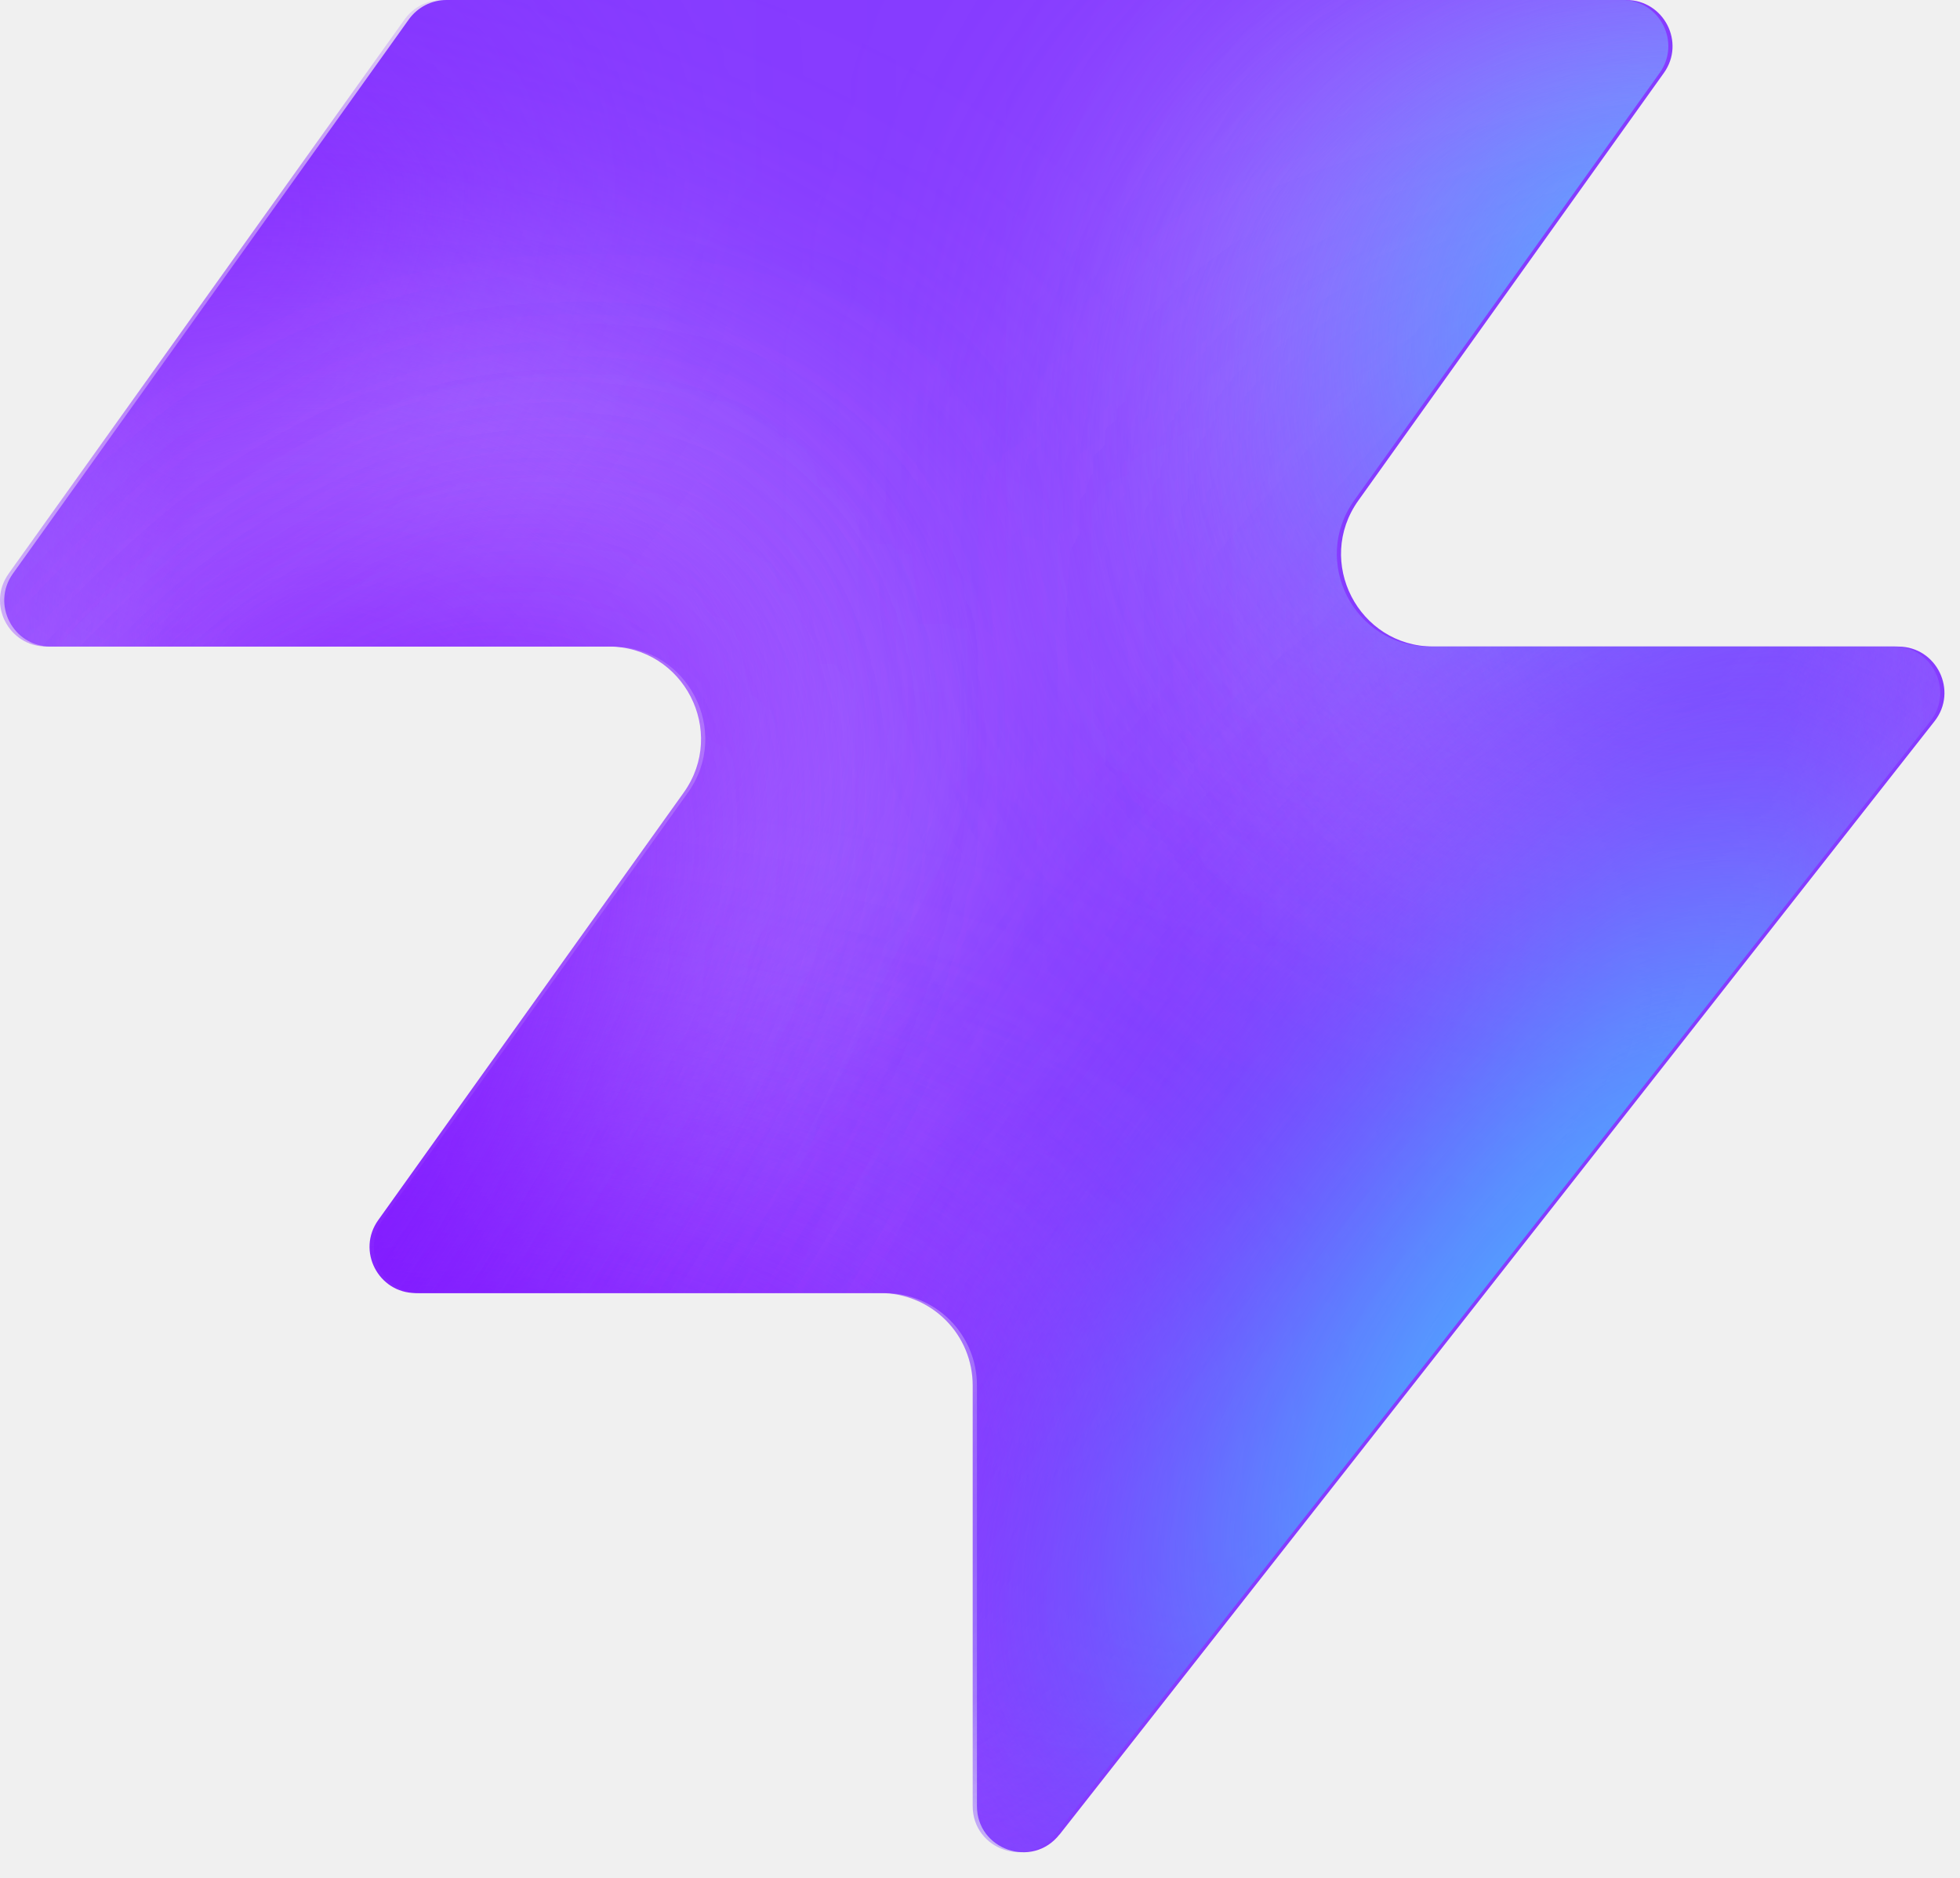
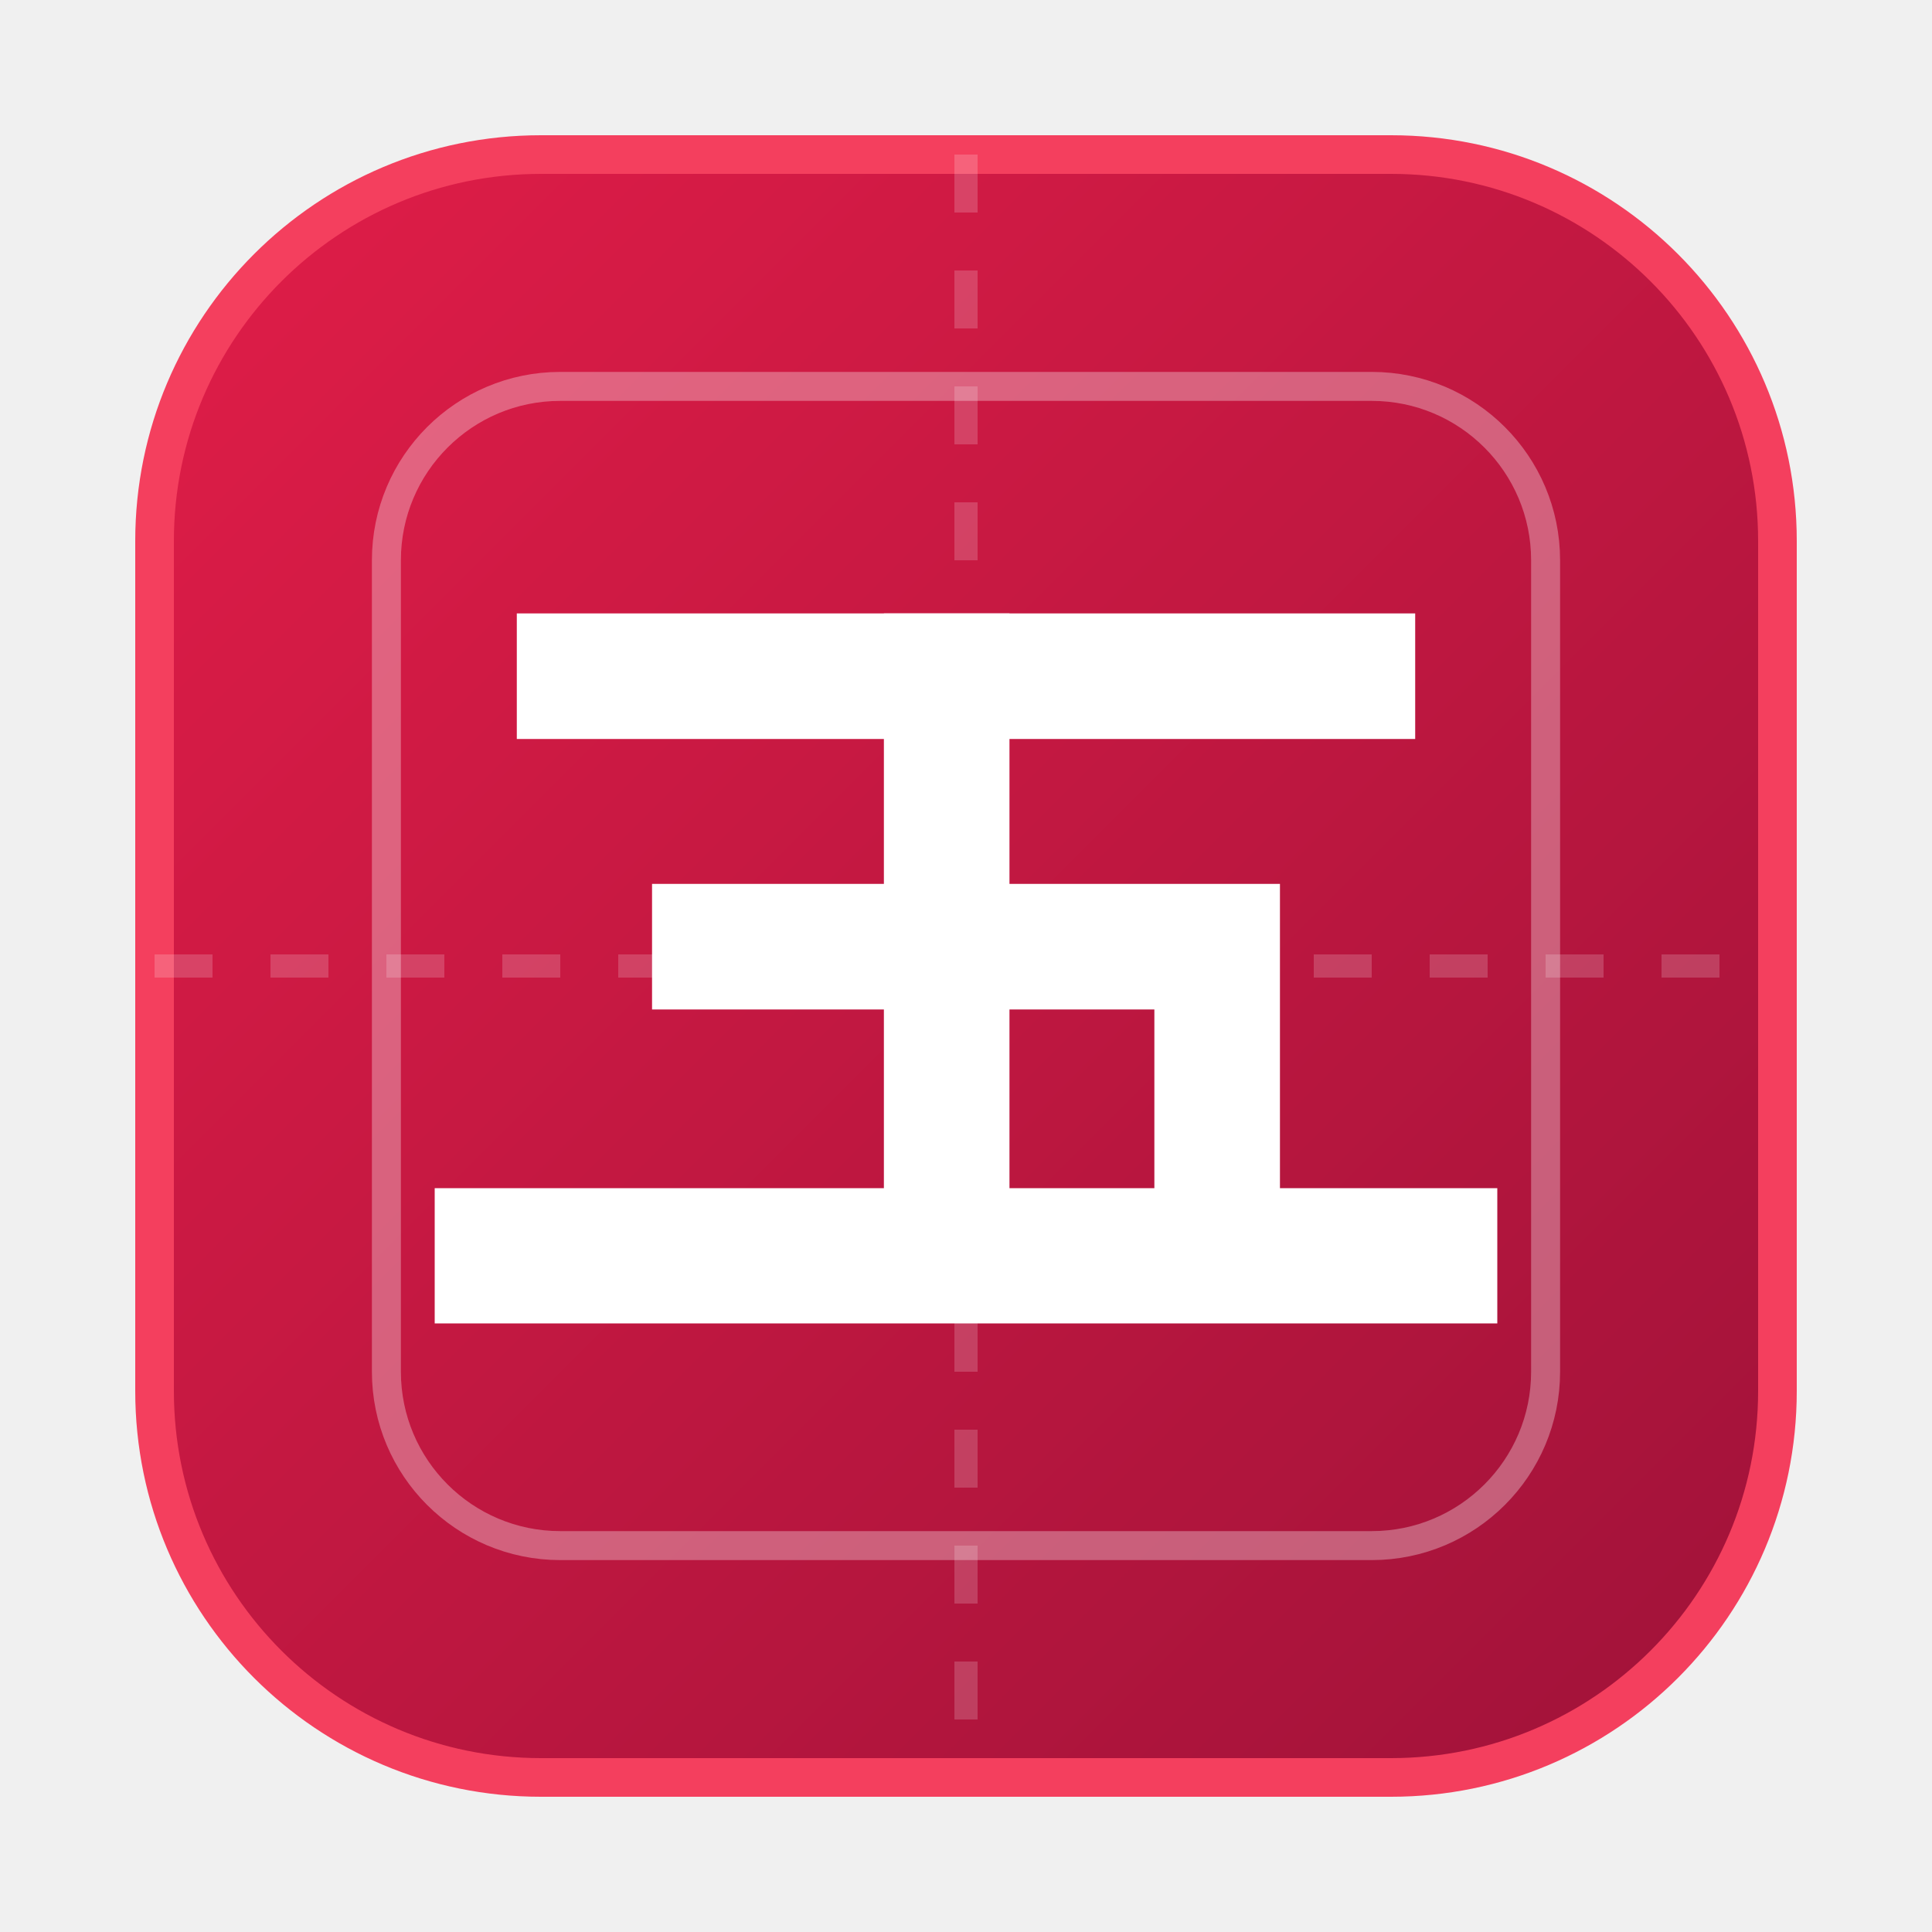
- <svg xmlns="http://www.w3.org/2000/svg" width="48" height="46" fill="none" viewBox="0 0 48 46">
-   <path fill="#863bff" d="M25.946 44.938c-.664.845-2.021.375-2.021-.698V33.937a2.26 2.26 0 0 0-2.262-2.262H10.287c-.92 0-1.456-1.04-.92-1.788l7.48-10.471c1.07-1.497 0-3.578-1.842-3.578H1.237c-.92 0-1.456-1.04-.92-1.788L10.013.474c.214-.297.556-.474.92-.474h28.894c.92 0 1.456 1.04.92 1.788l-7.48 10.471c-1.07 1.498 0 3.579 1.842 3.579h11.377c.943 0 1.473 1.088.89 1.83L25.947 44.94z" style="fill:#863bff;fill:color(display-p3 .525 .23 1);fill-opacity:1" />
-   <mask id="a" width="48" height="46" x="0" y="0" maskUnits="userSpaceOnUse" style="mask-type:alpha">
-     <path fill="#000" d="M25.842 44.938c-.664.844-2.021.375-2.021-.698V33.937a2.26 2.26 0 0 0-2.262-2.262H10.183c-.92 0-1.456-1.04-.92-1.788l7.48-10.471c1.07-1.498 0-3.579-1.842-3.579H1.133c-.92 0-1.456-1.04-.92-1.787L9.91.473c.214-.297.556-.474.92-.474h28.894c.92 0 1.456 1.04.92 1.788l-7.48 10.471c-1.07 1.498 0 3.578 1.842 3.578h11.377c.943 0 1.473 1.088.89 1.832L25.843 44.94z" style="fill:#000;fill-opacity:1" />
-   </mask>
-   <g mask="url(#a)">
-     <g filter="url(#b)">
-       <ellipse cx="5.508" cy="14.704" fill="#ede6ff" rx="5.508" ry="14.704" style="fill:#ede6ff;fill:color(display-p3 .927 .903 1);fill-opacity:1" transform="matrix(.00324 1 1 -.00324 -4.47 31.516)" />
-     </g>
-     <g filter="url(#c)">
-       <ellipse cx="10.399" cy="29.851" fill="#ede6ff" rx="10.399" ry="29.851" style="fill:#ede6ff;fill:color(display-p3 .927 .903 1);fill-opacity:1" transform="matrix(.00324 1 1 -.00324 -39.328 7.883)" />
-     </g>
-     <g filter="url(#d)">
-       <ellipse cx="5.508" cy="30.487" fill="#7e14ff" rx="5.508" ry="30.487" style="fill:#7e14ff;fill:color(display-p3 .492 .077 1);fill-opacity:1" transform="rotate(89.814 -25.913 -14.639)scale(1 -1)" />
-     </g>
-     <g filter="url(#e)">
-       <ellipse cx="5.508" cy="30.599" fill="#7e14ff" rx="5.508" ry="30.599" style="fill:#7e14ff;fill:color(display-p3 .492 .077 1);fill-opacity:1" transform="rotate(89.814 -32.644 -3.334)scale(1 -1)" />
-     </g>
-     <g filter="url(#f)">
-       <ellipse cx="5.508" cy="30.599" fill="#7e14ff" rx="5.508" ry="30.599" style="fill:#7e14ff;fill:color(display-p3 .492 .077 1);fill-opacity:1" transform="matrix(.00324 1 1 -.00324 -34.34 30.47)" />
-     </g>
-     <g filter="url(#g)">
-       <ellipse cx="14.072" cy="22.078" fill="#ede6ff" rx="14.072" ry="22.078" style="fill:#ede6ff;fill:color(display-p3 .927 .903 1);fill-opacity:1" transform="rotate(93.35 24.506 48.493)scale(-1 1)" />
-     </g>
-     <g filter="url(#h)">
-       <ellipse cx="3.47" cy="21.501" fill="#7e14ff" rx="3.47" ry="21.501" style="fill:#7e14ff;fill:color(display-p3 .492 .077 1);fill-opacity:1" transform="rotate(89.009 28.708 47.59)scale(-1 1)" />
-     </g>
-     <g filter="url(#i)">
-       <ellipse cx="3.47" cy="21.501" fill="#7e14ff" rx="3.47" ry="21.501" style="fill:#7e14ff;fill:color(display-p3 .492 .077 1);fill-opacity:1" transform="rotate(89.009 28.708 47.59)scale(-1 1)" />
-     </g>
-     <g filter="url(#j)">
-       <ellipse cx=".387" cy="8.972" fill="#7e14ff" rx="4.407" ry="29.108" style="fill:#7e14ff;fill:color(display-p3 .492 .077 1);fill-opacity:1" transform="rotate(39.51 .387 8.972)" />
-     </g>
-     <g filter="url(#k)">
-       <ellipse cx="47.523" cy="-6.092" fill="#7e14ff" rx="4.407" ry="29.108" style="fill:#7e14ff;fill:color(display-p3 .492 .077 1);fill-opacity:1" transform="rotate(37.892 47.523 -6.092)" />
-     </g>
-     <g filter="url(#l)">
-       <ellipse cx="41.412" cy="6.333" fill="#47bfff" rx="5.971" ry="9.665" style="fill:#47bfff;fill:color(display-p3 .28 .748 1);fill-opacity:1" transform="rotate(37.892 41.412 6.333)" />
-     </g>
-     <g filter="url(#m)">
-       <ellipse cx="-1.879" cy="38.332" fill="#7e14ff" rx="4.407" ry="29.108" style="fill:#7e14ff;fill:color(display-p3 .492 .077 1);fill-opacity:1" transform="rotate(37.892 -1.88 38.332)" />
-     </g>
-     <g filter="url(#n)">
-       <ellipse cx="-1.879" cy="38.332" fill="#7e14ff" rx="4.407" ry="29.108" style="fill:#7e14ff;fill:color(display-p3 .492 .077 1);fill-opacity:1" transform="rotate(37.892 -1.88 38.332)" />
-     </g>
-     <g filter="url(#o)">
-       <ellipse cx="35.651" cy="29.907" fill="#7e14ff" rx="4.407" ry="29.108" style="fill:#7e14ff;fill:color(display-p3 .492 .077 1);fill-opacity:1" transform="rotate(37.892 35.651 29.907)" />
-     </g>
-     <g filter="url(#p)">
-       <ellipse cx="38.418" cy="32.4" fill="#47bfff" rx="5.971" ry="15.297" style="fill:#47bfff;fill:color(display-p3 .28 .748 1);fill-opacity:1" transform="rotate(37.892 38.418 32.4)" />
-     </g>
-   </g>
+ <svg xmlns="http://www.w3.org/2000/svg" viewBox="0 0 100 100" width="100%" height="100%" fill="none">
  <defs>
-     <filter id="b" width="60.045" height="41.654" x="-19.77" y="16.149" color-interpolation-filters="sRGB" filterUnits="userSpaceOnUse">
-       <feFlood flood-opacity="0" result="BackgroundImageFix" />
-       <feBlend in="SourceGraphic" in2="BackgroundImageFix" result="shape" />
-       <feGaussianBlur result="effect1_foregroundBlur_2002_17158" stdDeviation="7.659" />
-     </filter>
-     <filter id="c" width="90.34" height="51.437" x="-54.613" y="-7.533" color-interpolation-filters="sRGB" filterUnits="userSpaceOnUse">
-       <feFlood flood-opacity="0" result="BackgroundImageFix" />
-       <feBlend in="SourceGraphic" in2="BackgroundImageFix" result="shape" />
-       <feGaussianBlur result="effect1_foregroundBlur_2002_17158" stdDeviation="7.659" />
-     </filter>
-     <filter id="d" width="79.355" height="29.4" x="-49.64" y="2.03" color-interpolation-filters="sRGB" filterUnits="userSpaceOnUse">
-       <feFlood flood-opacity="0" result="BackgroundImageFix" />
-       <feBlend in="SourceGraphic" in2="BackgroundImageFix" result="shape" />
-       <feGaussianBlur result="effect1_foregroundBlur_2002_17158" stdDeviation="4.596" />
-     </filter>
-     <filter id="e" width="79.579" height="29.4" x="-45.045" y="20.029" color-interpolation-filters="sRGB" filterUnits="userSpaceOnUse">
-       <feFlood flood-opacity="0" result="BackgroundImageFix" />
-       <feBlend in="SourceGraphic" in2="BackgroundImageFix" result="shape" />
-       <feGaussianBlur result="effect1_foregroundBlur_2002_17158" stdDeviation="4.596" />
-     </filter>
-     <filter id="f" width="79.579" height="29.4" x="-43.513" y="21.178" color-interpolation-filters="sRGB" filterUnits="userSpaceOnUse">
-       <feFlood flood-opacity="0" result="BackgroundImageFix" />
-       <feBlend in="SourceGraphic" in2="BackgroundImageFix" result="shape" />
-       <feGaussianBlur result="effect1_foregroundBlur_2002_17158" stdDeviation="4.596" />
-     </filter>
-     <filter id="g" width="74.749" height="58.852" x="15.756" y="-17.901" color-interpolation-filters="sRGB" filterUnits="userSpaceOnUse">
-       <feFlood flood-opacity="0" result="BackgroundImageFix" />
-       <feBlend in="SourceGraphic" in2="BackgroundImageFix" result="shape" />
-       <feGaussianBlur result="effect1_foregroundBlur_2002_17158" stdDeviation="7.659" />
-     </filter>
-     <filter id="h" width="61.377" height="25.362" x="23.548" y="2.284" color-interpolation-filters="sRGB" filterUnits="userSpaceOnUse">
-       <feFlood flood-opacity="0" result="BackgroundImageFix" />
-       <feBlend in="SourceGraphic" in2="BackgroundImageFix" result="shape" />
-       <feGaussianBlur result="effect1_foregroundBlur_2002_17158" stdDeviation="4.596" />
-     </filter>
-     <filter id="i" width="61.377" height="25.362" x="23.548" y="2.284" color-interpolation-filters="sRGB" filterUnits="userSpaceOnUse">
-       <feFlood flood-opacity="0" result="BackgroundImageFix" />
-       <feBlend in="SourceGraphic" in2="BackgroundImageFix" result="shape" />
-       <feGaussianBlur result="effect1_foregroundBlur_2002_17158" stdDeviation="4.596" />
-     </filter>
-     <filter id="j" width="56.045" height="63.649" x="-27.636" y="-22.853" color-interpolation-filters="sRGB" filterUnits="userSpaceOnUse">
-       <feFlood flood-opacity="0" result="BackgroundImageFix" />
-       <feBlend in="SourceGraphic" in2="BackgroundImageFix" result="shape" />
-       <feGaussianBlur result="effect1_foregroundBlur_2002_17158" stdDeviation="4.596" />
-     </filter>
-     <filter id="k" width="54.814" height="64.646" x="20.116" y="-38.415" color-interpolation-filters="sRGB" filterUnits="userSpaceOnUse">
-       <feFlood flood-opacity="0" result="BackgroundImageFix" />
-       <feBlend in="SourceGraphic" in2="BackgroundImageFix" result="shape" />
-       <feGaussianBlur result="effect1_foregroundBlur_2002_17158" stdDeviation="4.596" />
-     </filter>
-     <filter id="l" width="33.541" height="35.313" x="24.641" y="-11.323" color-interpolation-filters="sRGB" filterUnits="userSpaceOnUse">
-       <feFlood flood-opacity="0" result="BackgroundImageFix" />
-       <feBlend in="SourceGraphic" in2="BackgroundImageFix" result="shape" />
-       <feGaussianBlur result="effect1_foregroundBlur_2002_17158" stdDeviation="4.596" />
-     </filter>
-     <filter id="m" width="54.814" height="64.646" x="-29.286" y="6.009" color-interpolation-filters="sRGB" filterUnits="userSpaceOnUse">
-       <feFlood flood-opacity="0" result="BackgroundImageFix" />
-       <feBlend in="SourceGraphic" in2="BackgroundImageFix" result="shape" />
-       <feGaussianBlur result="effect1_foregroundBlur_2002_17158" stdDeviation="4.596" />
-     </filter>
-     <filter id="n" width="54.814" height="64.646" x="-29.286" y="6.009" color-interpolation-filters="sRGB" filterUnits="userSpaceOnUse">
-       <feFlood flood-opacity="0" result="BackgroundImageFix" />
-       <feBlend in="SourceGraphic" in2="BackgroundImageFix" result="shape" />
-       <feGaussianBlur result="effect1_foregroundBlur_2002_17158" stdDeviation="4.596" />
-     </filter>
-     <filter id="o" width="54.814" height="64.646" x="8.244" y="-2.416" color-interpolation-filters="sRGB" filterUnits="userSpaceOnUse">
-       <feFlood flood-opacity="0" result="BackgroundImageFix" />
-       <feBlend in="SourceGraphic" in2="BackgroundImageFix" result="shape" />
-       <feGaussianBlur result="effect1_foregroundBlur_2002_17158" stdDeviation="4.596" />
-     </filter>
-     <filter id="p" width="39.409" height="43.623" x="18.713" y="10.588" color-interpolation-filters="sRGB" filterUnits="userSpaceOnUse">
-       <feFlood flood-opacity="0" result="BackgroundImageFix" />
-       <feBlend in="SourceGraphic" in2="BackgroundImageFix" result="shape" />
-       <feGaussianBlur result="effect1_foregroundBlur_2002_17158" stdDeviation="4.596" />
-     </filter>
+     <linearGradient id="wubi-seal-grad" x1="0%" y1="0%" x2="100%" y2="100%">
+       <stop offset="0%" stop-color="#e11d48" />
+       <stop offset="100%" stop-color="#9f1239" />
+     </linearGradient>
  </defs>
+   <rect x="8" y="8" width="84" height="84" rx="20" fill="url(#wubi-seal-grad)" stroke="#f43f5e" stroke-width="2" />
+   <path d="M8 50 H92 M50 8 V92" stroke="#ffffff" stroke-opacity="0.18" stroke-dasharray="3 3" stroke-width="1.2" />
+   <rect x="20" y="20" width="60" height="60" rx="9" fill="none" stroke="#ffffff" stroke-opacity="0.32" stroke-width="1.5" />
+   <path d="M30 35 H70" stroke="#ffffff" stroke-width="6.5" stroke-linecap="square" />
+   <path d="M49 35 V49 H63 V65 M37 49 H49 V65" stroke="#ffffff" stroke-width="6.5" stroke-linecap="square" stroke-linejoin="miter" />
+   <path d="M26 65 H74" stroke="#ffffff" stroke-width="7" stroke-linecap="square" />
</svg>
